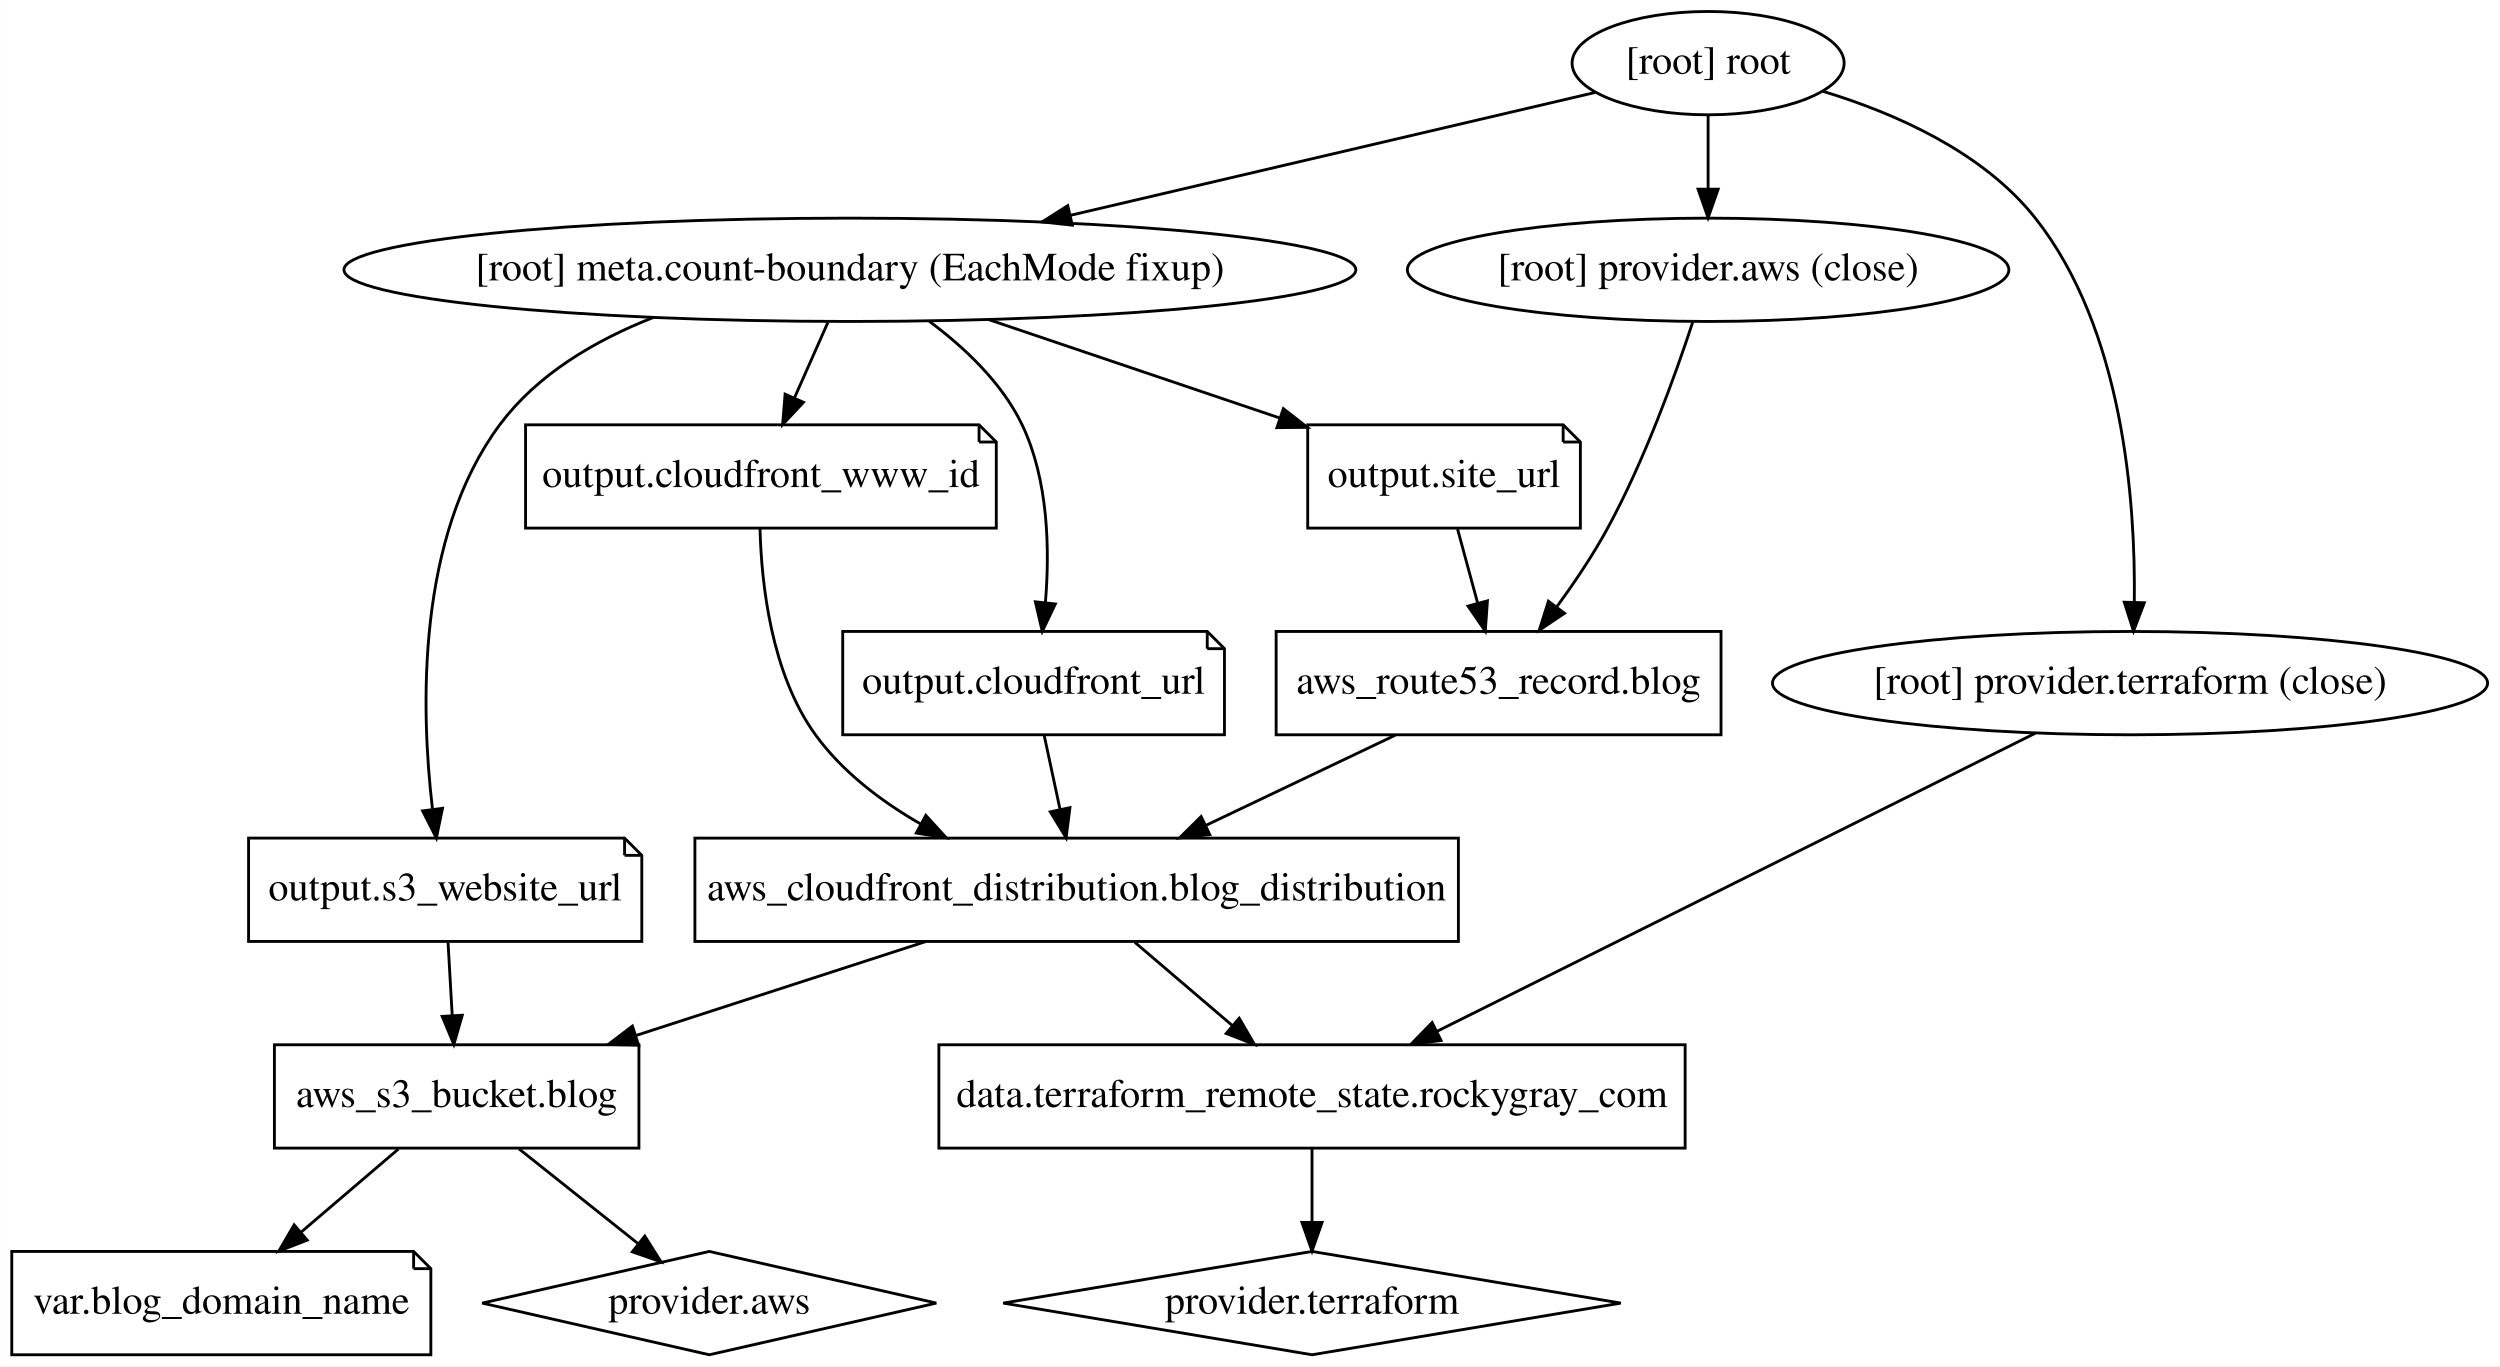
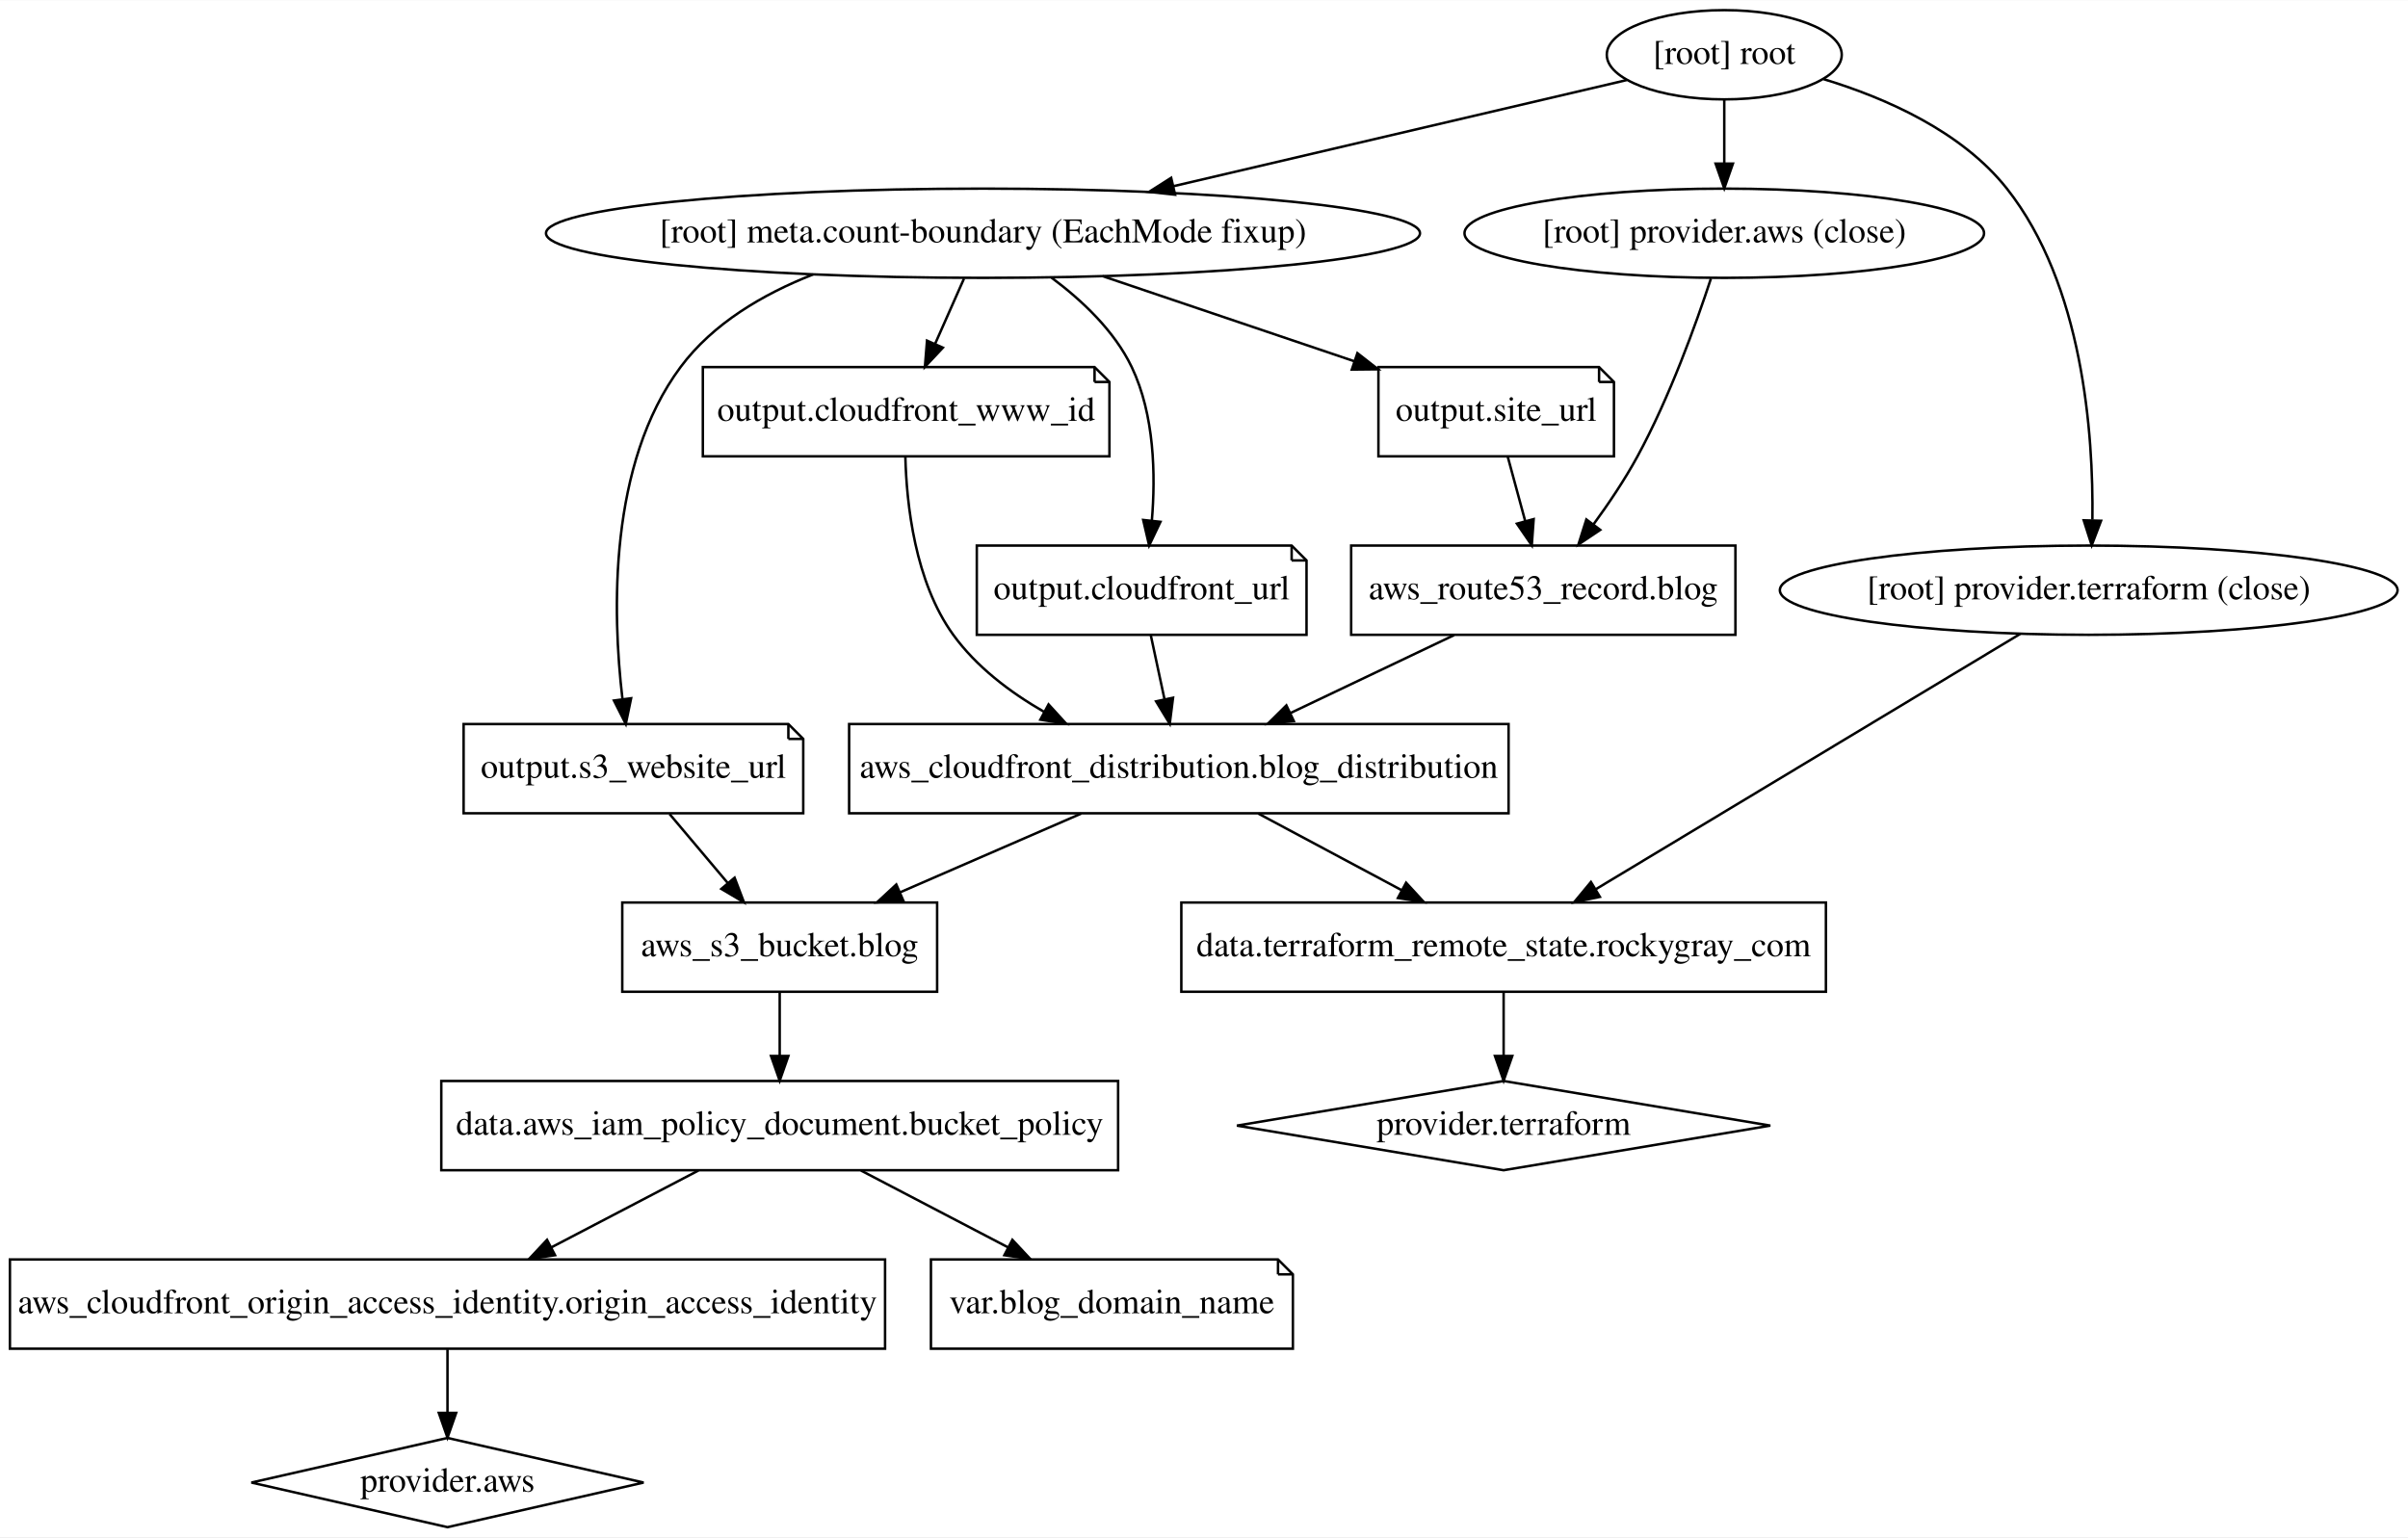
- <svg xmlns="http://www.w3.org/2000/svg" width="871pt" height="476pt" viewBox="0.00 0.00 870.79 476.00">
-   <g id="graph0" class="graph" transform="scale(1 1) rotate(0) translate(4 472)">
-     <polygon fill="white" stroke="transparent" points="-4,4 -4,-472 866.79,-472 866.79,4 -4,4" />
+ <svg xmlns="http://www.w3.org/2000/svg" width="971pt" height="620pt" viewBox="0.00 0.00 971.29 620.00">
+   <g id="graph0" class="graph" transform="scale(1 1) rotate(0) translate(4 616)">
+     <polygon fill="white" stroke="transparent" points="-4,4 -4,-616 967.29,-616 967.29,4 -4,4" />
    <g id="node1" class="node">
-       <polygon fill="none" stroke="black" points="504,-180 238,-180 238,-144 504,-144 504,-180" />
-       <text text-anchor="middle" x="371" y="-158.3" font-family="Times,serif" font-size="14.00">aws_cloudfront_distribution.blog_distribution</text>
+       <polygon fill="none" stroke="black" points="604.5,-324 338.5,-324 338.5,-288 604.5,-288 604.5,-324" />
+       <text text-anchor="middle" x="471.5" y="-302.3" font-family="Times,serif" font-size="14.00">aws_cloudfront_distribution.blog_distribution</text>
+     </g>
+     <g id="node4" class="node">
+       <polygon fill="none" stroke="black" points="374,-252 247,-252 247,-216 374,-216 374,-252" />
+       <text text-anchor="middle" x="310.5" y="-230.3" font-family="Times,serif" font-size="14.00">aws_s3_bucket.blog</text>
+     </g>
+     <g id="edge1" class="edge">
+       <path fill="none" stroke="black" d="M432.11,-287.88C410.11,-278.31 382.49,-266.3 359.14,-256.15" />
+       <polygon fill="black" stroke="black" points="360.32,-252.85 349.76,-252.07 357.53,-259.27 360.32,-252.85" />
+     </g>
+     <g id="node6" class="node">
+       <polygon fill="none" stroke="black" points="732.5,-252 472.5,-252 472.5,-216 732.5,-216 732.5,-252" />
+       <text text-anchor="middle" x="602.5" y="-230.3" font-family="Times,serif" font-size="14.00">data.terraform_remote_state.rockygray_com</text>
+     </g>
+     <g id="edge2" class="edge">
+       <path fill="none" stroke="black" d="M503.55,-287.88C520.99,-278.55 542.77,-266.92 561.44,-256.94" />
+       <polygon fill="black" stroke="black" points="563.16,-259.99 570.33,-252.19 559.86,-253.82 563.16,-259.99" />
+     </g>
+     <g id="node2" class="node">
+       <polygon fill="none" stroke="black" points="353,-108 0,-108 0,-72 353,-72 353,-108" />
+       <text text-anchor="middle" x="176.5" y="-86.3" font-family="Times,serif" font-size="14.00">aws_cloudfront_origin_access_identity.origin_access_identity</text>
+     </g>
+     <g id="node11" class="node">
+       <polygon fill="none" stroke="black" points="176.5,-36 97.4,-18 176.5,0 255.6,-18 176.5,-36" />
+       <text text-anchor="middle" x="176.5" y="-14.3" font-family="Times,serif" font-size="14.00">provider.aws</text>
+     </g>
+     <g id="edge3" class="edge">
+       <path fill="none" stroke="black" d="M176.5,-71.7C176.5,-63.98 176.5,-54.71 176.5,-46.11" />
+       <polygon fill="black" stroke="black" points="180,-46.1 176.5,-36.1 173,-46.1 180,-46.1" />
    </g>
    <g id="node3" class="node">
-       <polygon fill="none" stroke="black" points="218.5,-108 91.5,-108 91.5,-72 218.5,-72 218.5,-108" />
-       <text text-anchor="middle" x="155" y="-86.3" font-family="Times,serif" font-size="14.00">aws_s3_bucket.blog</text>
+       <polygon fill="none" stroke="black" points="696,-396 541,-396 541,-360 696,-360 696,-396" />
+       <text text-anchor="middle" x="618.5" y="-374.3" font-family="Times,serif" font-size="14.00">aws_route53_record.blog</text>
    </g>
-     <g id="edge1" class="edge">
-       <path fill="none" stroke="black" d="M318.44,-143.97C287.99,-134.1 249.49,-121.62 217.5,-111.25" />
-       <polygon fill="black" stroke="black" points="218.39,-107.86 207.8,-108.11 216.23,-114.52 218.39,-107.86" />
+     <g id="edge4" class="edge">
+       <path fill="none" stroke="black" d="M582.54,-359.88C562.62,-350.39 537.68,-338.51 516.48,-328.42" />
+       <polygon fill="black" stroke="black" points="517.88,-325.21 507.34,-324.07 514.87,-331.53 517.88,-325.21" />
    </g>
-     <g id="node4" class="node">
-       <polygon fill="none" stroke="black" points="583,-108 323,-108 323,-72 583,-72 583,-108" />
-       <text text-anchor="middle" x="453" y="-86.3" font-family="Times,serif" font-size="14.00">data.terraform_remote_state.rockygray_com</text>
+     <g id="node5" class="node">
+       <polygon fill="none" stroke="black" points="447,-180 174,-180 174,-144 447,-144 447,-180" />
+       <text text-anchor="middle" x="310.5" y="-158.3" font-family="Times,serif" font-size="14.00">data.aws_iam_policy_document.bucket_policy</text>
    </g>
-     <g id="edge2" class="edge">
-       <path fill="none" stroke="black" d="M391.27,-143.7C401.5,-134.97 414.06,-124.24 425.18,-114.75" />
-       <polygon fill="black" stroke="black" points="427.63,-117.26 432.96,-108.1 423.09,-111.94 427.63,-117.26" />
+     <g id="edge5" class="edge">
+       <path fill="none" stroke="black" d="M310.5,-215.7C310.5,-207.98 310.5,-198.71 310.5,-190.11" />
+       <polygon fill="black" stroke="black" points="314,-190.1 310.5,-180.1 307,-190.1 314,-190.1" />
    </g>
-     <g id="node2" class="node">
-       <polygon fill="none" stroke="black" points="595.5,-252 440.5,-252 440.5,-216 595.5,-216 595.5,-252" />
-       <text text-anchor="middle" x="518" y="-230.3" font-family="Times,serif" font-size="14.00">aws_route53_record.blog</text>
+     <g id="edge6" class="edge">
+       <path fill="none" stroke="black" d="M277.72,-143.88C259.87,-134.55 237.6,-122.92 218.5,-112.94" />
+       <polygon fill="black" stroke="black" points="219.89,-109.72 209.41,-108.19 216.65,-115.92 219.89,-109.72" />
    </g>
-     <g id="edge3" class="edge">
-       <path fill="none" stroke="black" d="M482.04,-215.88C462.12,-206.39 437.18,-194.51 415.98,-184.42" />
-       <polygon fill="black" stroke="black" points="417.38,-181.21 406.84,-180.07 414.37,-187.53 417.38,-181.21" />
+     <g id="node13" class="node">
+       <polygon fill="none" stroke="black" points="511.5,-108 371.5,-108 371.5,-72 517.5,-72 517.5,-102 511.5,-108" />
+       <polyline fill="none" stroke="black" points="511.5,-108 511.5,-102 " />
+       <polyline fill="none" stroke="black" points="517.5,-102 511.5,-102 " />
+       <text text-anchor="middle" x="444.5" y="-86.3" font-family="Times,serif" font-size="14.00">var.blog_domain_name</text>
+     </g>
+     <g id="edge7" class="edge">
+       <path fill="none" stroke="black" d="M343.28,-143.88C361.13,-134.55 383.4,-122.92 402.5,-112.94" />
+       <polygon fill="black" stroke="black" points="404.35,-115.92 411.59,-108.19 401.11,-109.72 404.35,-115.92" />
+     </g>
+     <g id="node12" class="node">
+       <polygon fill="none" stroke="black" points="602.5,-180 494.92,-162 602.5,-144 710.08,-162 602.5,-180" />
+       <text text-anchor="middle" x="602.5" y="-158.3" font-family="Times,serif" font-size="14.00">provider.terraform</text>
+     </g>
+     <g id="edge8" class="edge">
+       <path fill="none" stroke="black" d="M602.5,-215.7C602.5,-207.98 602.5,-198.71 602.5,-190.11" />
+       <polygon fill="black" stroke="black" points="606,-190.1 602.5,-180.1 599,-190.1 606,-190.1" />
+     </g>
+     <g id="node7" class="node">
+       <polygon fill="none" stroke="black" points="517,-396 390,-396 390,-360 523,-360 523,-390 517,-396" />
+       <polyline fill="none" stroke="black" points="517,-396 517,-390 " />
+       <polyline fill="none" stroke="black" points="523,-390 517,-390 " />
+       <text text-anchor="middle" x="456.5" y="-374.3" font-family="Times,serif" font-size="14.00">output.cloudfront_url</text>
+     </g>
+     <g id="edge13" class="edge">
+       <path fill="none" stroke="black" d="M460.21,-359.7C461.86,-351.98 463.85,-342.71 465.69,-334.11" />
+       <polygon fill="black" stroke="black" points="469.16,-334.62 467.83,-324.1 462.32,-333.15 469.16,-334.62" />
+     </g>
+     <g id="node8" class="node">
+       <polygon fill="none" stroke="black" points="437.5,-468 279.5,-468 279.5,-432 443.5,-432 443.5,-462 437.5,-468" />
+       <polyline fill="none" stroke="black" points="437.5,-468 437.5,-462 " />
+       <polyline fill="none" stroke="black" points="443.5,-462 437.5,-462 " />
+       <text text-anchor="middle" x="361.5" y="-446.3" font-family="Times,serif" font-size="14.00">output.cloudfront_www_id</text>
+     </g>
+     <g id="edge14" class="edge">
+       <path fill="none" stroke="black" d="M361.18,-431.96C361.65,-412.73 365.02,-381.37 380.5,-360 389.83,-347.13 403.31,-336.88 417.06,-328.97" />
+       <polygon fill="black" stroke="black" points="418.95,-331.93 426.09,-324.1 415.63,-325.76 418.95,-331.93" />
    </g>
    <g id="node9" class="node">
-       <polygon fill="none" stroke="black" points="243,-36 163.9,-18 243,0 322.1,-18 243,-36" />
-       <text text-anchor="middle" x="243" y="-14.3" font-family="Times,serif" font-size="14.00">provider.aws</text>
+       <polygon fill="none" stroke="black" points="314,-324 183,-324 183,-288 320,-288 320,-318 314,-324" />
+       <polyline fill="none" stroke="black" points="314,-324 314,-318 " />
+       <polyline fill="none" stroke="black" points="320,-318 314,-318 " />
+       <text text-anchor="middle" x="251.5" y="-302.3" font-family="Times,serif" font-size="14.00">output.s3_website_url</text>
    </g>
-     <g id="edge4" class="edge">
-       <path fill="none" stroke="black" d="M176.75,-71.7C189.28,-61.73 205.07,-49.17 218.09,-38.81" />
-       <polygon fill="black" stroke="black" points="220.54,-41.34 226.19,-32.38 216.18,-35.86 220.54,-41.34" />
-     </g>
-     <g id="node11" class="node">
-       <polygon fill="none" stroke="black" points="140,-36 0,-36 0,0 146,0 146,-30 140,-36" />
-       <polyline fill="none" stroke="black" points="140,-36 140,-30 " />
-       <polyline fill="none" stroke="black" points="146,-30 140,-30 " />
-       <text text-anchor="middle" x="73" y="-14.3" font-family="Times,serif" font-size="14.00">var.blog_domain_name</text>
-     </g>
-     <g id="edge5" class="edge">
-       <path fill="none" stroke="black" d="M134.73,-71.7C124.5,-62.97 111.94,-52.24 100.82,-42.75" />
-       <polygon fill="black" stroke="black" points="102.91,-39.94 93.04,-36.1 98.37,-45.26 102.91,-39.94" />
+     <g id="edge15" class="edge">
+       <path fill="none" stroke="black" d="M266.08,-287.7C273.16,-279.3 281.78,-269.07 289.55,-259.86" />
+       <polygon fill="black" stroke="black" points="292.31,-262.01 296.08,-252.1 286.96,-257.49 292.31,-262.01" />
    </g>
    <g id="node10" class="node">
-       <polygon fill="none" stroke="black" points="453,-36 345.42,-18 453,0 560.58,-18 453,-36" />
-       <text text-anchor="middle" x="453" y="-14.3" font-family="Times,serif" font-size="14.00">provider.terraform</text>
+       <polygon fill="none" stroke="black" points="641,-468 552,-468 552,-432 647,-432 647,-462 641,-468" />
+       <polyline fill="none" stroke="black" points="641,-468 641,-462 " />
+       <polyline fill="none" stroke="black" points="647,-462 641,-462 " />
+       <text text-anchor="middle" x="599.5" y="-446.3" font-family="Times,serif" font-size="14.00">output.site_url</text>
    </g>
-     <g id="edge6" class="edge">
-       <path fill="none" stroke="black" d="M453,-71.7C453,-63.98 453,-54.71 453,-46.11" />
-       <polygon fill="black" stroke="black" points="456.5,-46.1 453,-36.1 449.5,-46.1 456.5,-46.1" />
+     <g id="edge16" class="edge">
+       <path fill="none" stroke="black" d="M604.2,-431.7C606.31,-423.9 608.86,-414.51 611.22,-405.83" />
+       <polygon fill="black" stroke="black" points="614.62,-406.67 613.86,-396.1 607.86,-404.84 614.62,-406.67" />
    </g>
-     <g id="node5" class="node">
-       <polygon fill="none" stroke="black" points="416.5,-252 289.5,-252 289.5,-216 422.5,-216 422.5,-246 416.5,-252" />
-       <polyline fill="none" stroke="black" points="416.5,-252 416.5,-246 " />
-       <polyline fill="none" stroke="black" points="422.5,-246 416.5,-246 " />
-       <text text-anchor="middle" x="356" y="-230.3" font-family="Times,serif" font-size="14.00">output.cloudfront_url</text>
+     <g id="node14" class="node">
+       <ellipse fill="none" stroke="black" cx="392.5" cy="-522" rx="176.27" ry="18" />
+       <text text-anchor="middle" x="392.5" y="-518.3" font-family="Times,serif" font-size="14.00">[root] meta.count-boundary (EachMode fixup)</text>
+     </g>
+     <g id="edge9" class="edge">
+       <path fill="none" stroke="black" d="M420.15,-504.07C432.35,-495 445.48,-482.67 452.5,-468 461.7,-448.75 462.15,-424.41 460.61,-406.05" />
+       <polygon fill="black" stroke="black" points="464.08,-405.58 459.52,-396.02 457.12,-406.33 464.08,-405.58" />
+     </g>
+     <g id="edge10" class="edge">
+       <path fill="none" stroke="black" d="M384.84,-503.7C381.31,-495.73 377.04,-486.1 373.13,-477.26" />
+       <polygon fill="black" stroke="black" points="376.32,-475.83 369.07,-468.1 369.92,-478.67 376.32,-475.83" />
    </g>
    <g id="edge11" class="edge">
-       <path fill="none" stroke="black" d="M359.71,-215.7C361.36,-207.98 363.35,-198.71 365.19,-190.11" />
-       <polygon fill="black" stroke="black" points="368.66,-190.62 367.33,-180.1 361.82,-189.15 368.66,-190.62" />
-     </g>
-     <g id="node6" class="node">
-       <polygon fill="none" stroke="black" points="337,-324 179,-324 179,-288 343,-288 343,-318 337,-324" />
-       <polyline fill="none" stroke="black" points="337,-324 337,-318 " />
-       <polyline fill="none" stroke="black" points="343,-318 337,-318 " />
-       <text text-anchor="middle" x="261" y="-302.3" font-family="Times,serif" font-size="14.00">output.cloudfront_www_id</text>
+       <path fill="none" stroke="black" d="M323.96,-505.37C303.76,-497.44 283.59,-485.61 270.5,-468 241.41,-428.87 242.99,-368.96 247.05,-334.32" />
+       <polygon fill="black" stroke="black" points="250.57,-334.4 248.42,-324.02 243.64,-333.48 250.57,-334.4" />
    </g>
    <g id="edge12" class="edge">
-       <path fill="none" stroke="black" d="M260.68,-287.96C261.15,-268.73 264.52,-237.37 280,-216 289.33,-203.13 302.81,-192.88 316.56,-184.97" />
-       <polygon fill="black" stroke="black" points="318.45,-187.93 325.59,-180.1 315.13,-181.76 318.45,-187.93" />
-     </g>
-     <g id="node7" class="node">
-       <polygon fill="none" stroke="black" points="213.5,-180 82.5,-180 82.5,-144 219.5,-144 219.5,-174 213.5,-180" />
-       <polyline fill="none" stroke="black" points="213.5,-180 213.5,-174 " />
-       <polyline fill="none" stroke="black" points="219.5,-174 213.5,-174 " />
-       <text text-anchor="middle" x="151" y="-158.3" font-family="Times,serif" font-size="14.00">output.s3_website_url</text>
-     </g>
-     <g id="edge13" class="edge">
-       <path fill="none" stroke="black" d="M151.99,-143.7C152.43,-135.98 152.96,-126.71 153.45,-118.11" />
-       <polygon fill="black" stroke="black" points="156.95,-118.29 154.02,-108.1 149.96,-117.89 156.95,-118.29" />
-     </g>
-     <g id="node8" class="node">
-       <polygon fill="none" stroke="black" points="540.5,-324 451.5,-324 451.5,-288 546.5,-288 546.5,-318 540.5,-324" />
-       <polyline fill="none" stroke="black" points="540.5,-324 540.5,-318 " />
-       <polyline fill="none" stroke="black" points="546.5,-318 540.5,-318 " />
-       <text text-anchor="middle" x="499" y="-302.3" font-family="Times,serif" font-size="14.00">output.site_url</text>
-     </g>
-     <g id="edge14" class="edge">
-       <path fill="none" stroke="black" d="M503.7,-287.7C505.81,-279.9 508.36,-270.51 510.72,-261.83" />
-       <polygon fill="black" stroke="black" points="514.12,-262.67 513.36,-252.1 507.36,-260.84 514.12,-262.67" />
-     </g>
-     <g id="node12" class="node">
-       <ellipse fill="none" stroke="black" cx="292" cy="-378" rx="176.27" ry="18" />
-       <text text-anchor="middle" x="292" y="-374.3" font-family="Times,serif" font-size="14.00">[root] meta.count-boundary (EachMode fixup)</text>
-     </g>
-     <g id="edge7" class="edge">
-       <path fill="none" stroke="black" d="M319.65,-360.07C331.85,-351 344.98,-338.67 352,-324 361.2,-304.75 361.65,-280.41 360.11,-262.05" />
-       <polygon fill="black" stroke="black" points="363.58,-261.58 359.02,-252.02 356.62,-262.33 363.58,-261.58" />
-     </g>
-     <g id="edge8" class="edge">
-       <path fill="none" stroke="black" d="M284.34,-359.7C280.81,-351.73 276.54,-342.1 272.63,-333.26" />
-       <polygon fill="black" stroke="black" points="275.82,-331.83 268.57,-324.1 269.42,-334.67 275.82,-331.83" />
-     </g>
-     <g id="edge9" class="edge">
-       <path fill="none" stroke="black" d="M223.46,-361.37C203.26,-353.44 183.09,-341.61 170,-324 140.91,-284.87 142.49,-224.96 146.55,-190.32" />
-       <polygon fill="black" stroke="black" points="150.07,-190.4 147.92,-180.02 143.14,-189.48 150.07,-190.4" />
-     </g>
-     <g id="edge10" class="edge">
-       <path fill="none" stroke="black" d="M340.27,-360.68C370.59,-350.43 409.84,-337.15 441.73,-326.37" />
-       <polygon fill="black" stroke="black" points="443.02,-329.63 451.37,-323.11 440.77,-323 443.02,-329.63" />
-     </g>
-     <g id="node13" class="node">
-       <ellipse fill="none" stroke="black" cx="591" cy="-378" rx="104.78" ry="18" />
-       <text text-anchor="middle" x="591" y="-374.3" font-family="Times,serif" font-size="14.00">[root] provider.aws (close)</text>
-     </g>
-     <g id="edge15" class="edge">
-       <path fill="none" stroke="black" d="M585.62,-359.71C579.59,-341.35 568.94,-311.77 556,-288 550.89,-278.6 544.37,-268.92 538.18,-260.45" />
-       <polygon fill="black" stroke="black" points="540.97,-258.33 532.17,-252.43 535.37,-262.53 540.97,-258.33" />
-     </g>
-     <g id="node14" class="node">
-       <ellipse fill="none" stroke="black" cx="738" cy="-234" rx="124.58" ry="18" />
-       <text text-anchor="middle" x="738" y="-230.3" font-family="Times,serif" font-size="14.00">[root] provider.terraform (close)</text>
-     </g>
-     <g id="edge16" class="edge">
-       <path fill="none" stroke="black" d="M705.03,-216.57C653.53,-190.92 553.99,-141.32 496.62,-112.73" />
-       <polygon fill="black" stroke="black" points="497.96,-109.49 487.45,-108.16 494.84,-115.75 497.96,-109.49" />
+       <path fill="none" stroke="black" d="M440.77,-504.68C471.09,-494.43 510.34,-481.15 542.23,-470.37" />
+       <polygon fill="black" stroke="black" points="543.52,-473.63 551.87,-467.11 541.27,-467 543.52,-473.63" />
    </g>
    <g id="node15" class="node">
-       <ellipse fill="none" stroke="black" cx="591" cy="-450" rx="47.39" ry="18" />
-       <text text-anchor="middle" x="591" y="-446.3" font-family="Times,serif" font-size="14.00">[root] root</text>
+       <ellipse fill="none" stroke="black" cx="691.5" cy="-522" rx="104.78" ry="18" />
+       <text text-anchor="middle" x="691.5" y="-518.3" font-family="Times,serif" font-size="14.00">[root] provider.aws (close)</text>
    </g>
    <g id="edge17" class="edge">
-       <path fill="none" stroke="black" d="M551.6,-439.78C505.28,-428.93 427.32,-410.68 368.89,-397" />
-       <polygon fill="black" stroke="black" points="369.49,-393.55 358.96,-394.68 367.9,-400.36 369.49,-393.55" />
+       <path fill="none" stroke="black" d="M686.12,-503.71C680.09,-485.35 669.44,-455.77 656.5,-432 651.39,-422.6 644.87,-412.92 638.68,-404.45" />
+       <polygon fill="black" stroke="black" points="641.47,-402.33 632.67,-396.43 635.87,-406.53 641.47,-402.33" />
+     </g>
+     <g id="node16" class="node">
+       <ellipse fill="none" stroke="black" cx="838.5" cy="-378" rx="124.58" ry="18" />
+       <text text-anchor="middle" x="838.5" y="-374.3" font-family="Times,serif" font-size="14.00">[root] provider.terraform (close)</text>
    </g>
    <g id="edge18" class="edge">
-       <path fill="none" stroke="black" d="M591,-431.7C591,-423.98 591,-414.71 591,-406.11" />
-       <polygon fill="black" stroke="black" points="594.5,-406.1 591,-396.1 587.5,-406.1 594.5,-406.1" />
+       <path fill="none" stroke="black" d="M810.97,-360.43C768.59,-334.93 687.3,-286.03 639.72,-257.39" />
+       <polygon fill="black" stroke="black" points="641.33,-254.28 630.96,-252.12 637.72,-260.28 641.33,-254.28" />
+     </g>
+     <g id="node17" class="node">
+       <ellipse fill="none" stroke="black" cx="691.5" cy="-594" rx="47.39" ry="18" />
+       <text text-anchor="middle" x="691.5" y="-590.3" font-family="Times,serif" font-size="14.00">[root] root</text>
    </g>
    <g id="edge19" class="edge">
-       <path fill="none" stroke="black" d="M631.08,-440.16C656.03,-432.59 686.73,-419.12 705,-396 735.65,-357.22 739.93,-297.19 739.49,-262.44" />
-       <polygon fill="black" stroke="black" points="742.98,-262 739.21,-252.1 735.99,-262.19 742.98,-262" />
+       <path fill="none" stroke="black" d="M652.1,-583.78C605.78,-572.93 527.82,-554.68 469.39,-541" />
+       <polygon fill="black" stroke="black" points="469.99,-537.55 459.46,-538.68 468.4,-544.36 469.99,-537.55" />
+     </g>
+     <g id="edge20" class="edge">
+       <path fill="none" stroke="black" d="M691.5,-575.7C691.5,-567.98 691.5,-558.71 691.5,-550.11" />
+       <polygon fill="black" stroke="black" points="695,-550.1 691.5,-540.1 688,-550.1 695,-550.1" />
+     </g>
+     <g id="edge21" class="edge">
+       <path fill="none" stroke="black" d="M731.58,-584.16C756.53,-576.59 787.23,-563.12 805.5,-540 836.15,-501.22 840.43,-441.19 839.99,-406.44" />
+       <polygon fill="black" stroke="black" points="843.48,-406 839.71,-396.1 836.49,-406.19 843.48,-406" />
    </g>
  </g>
</svg>
